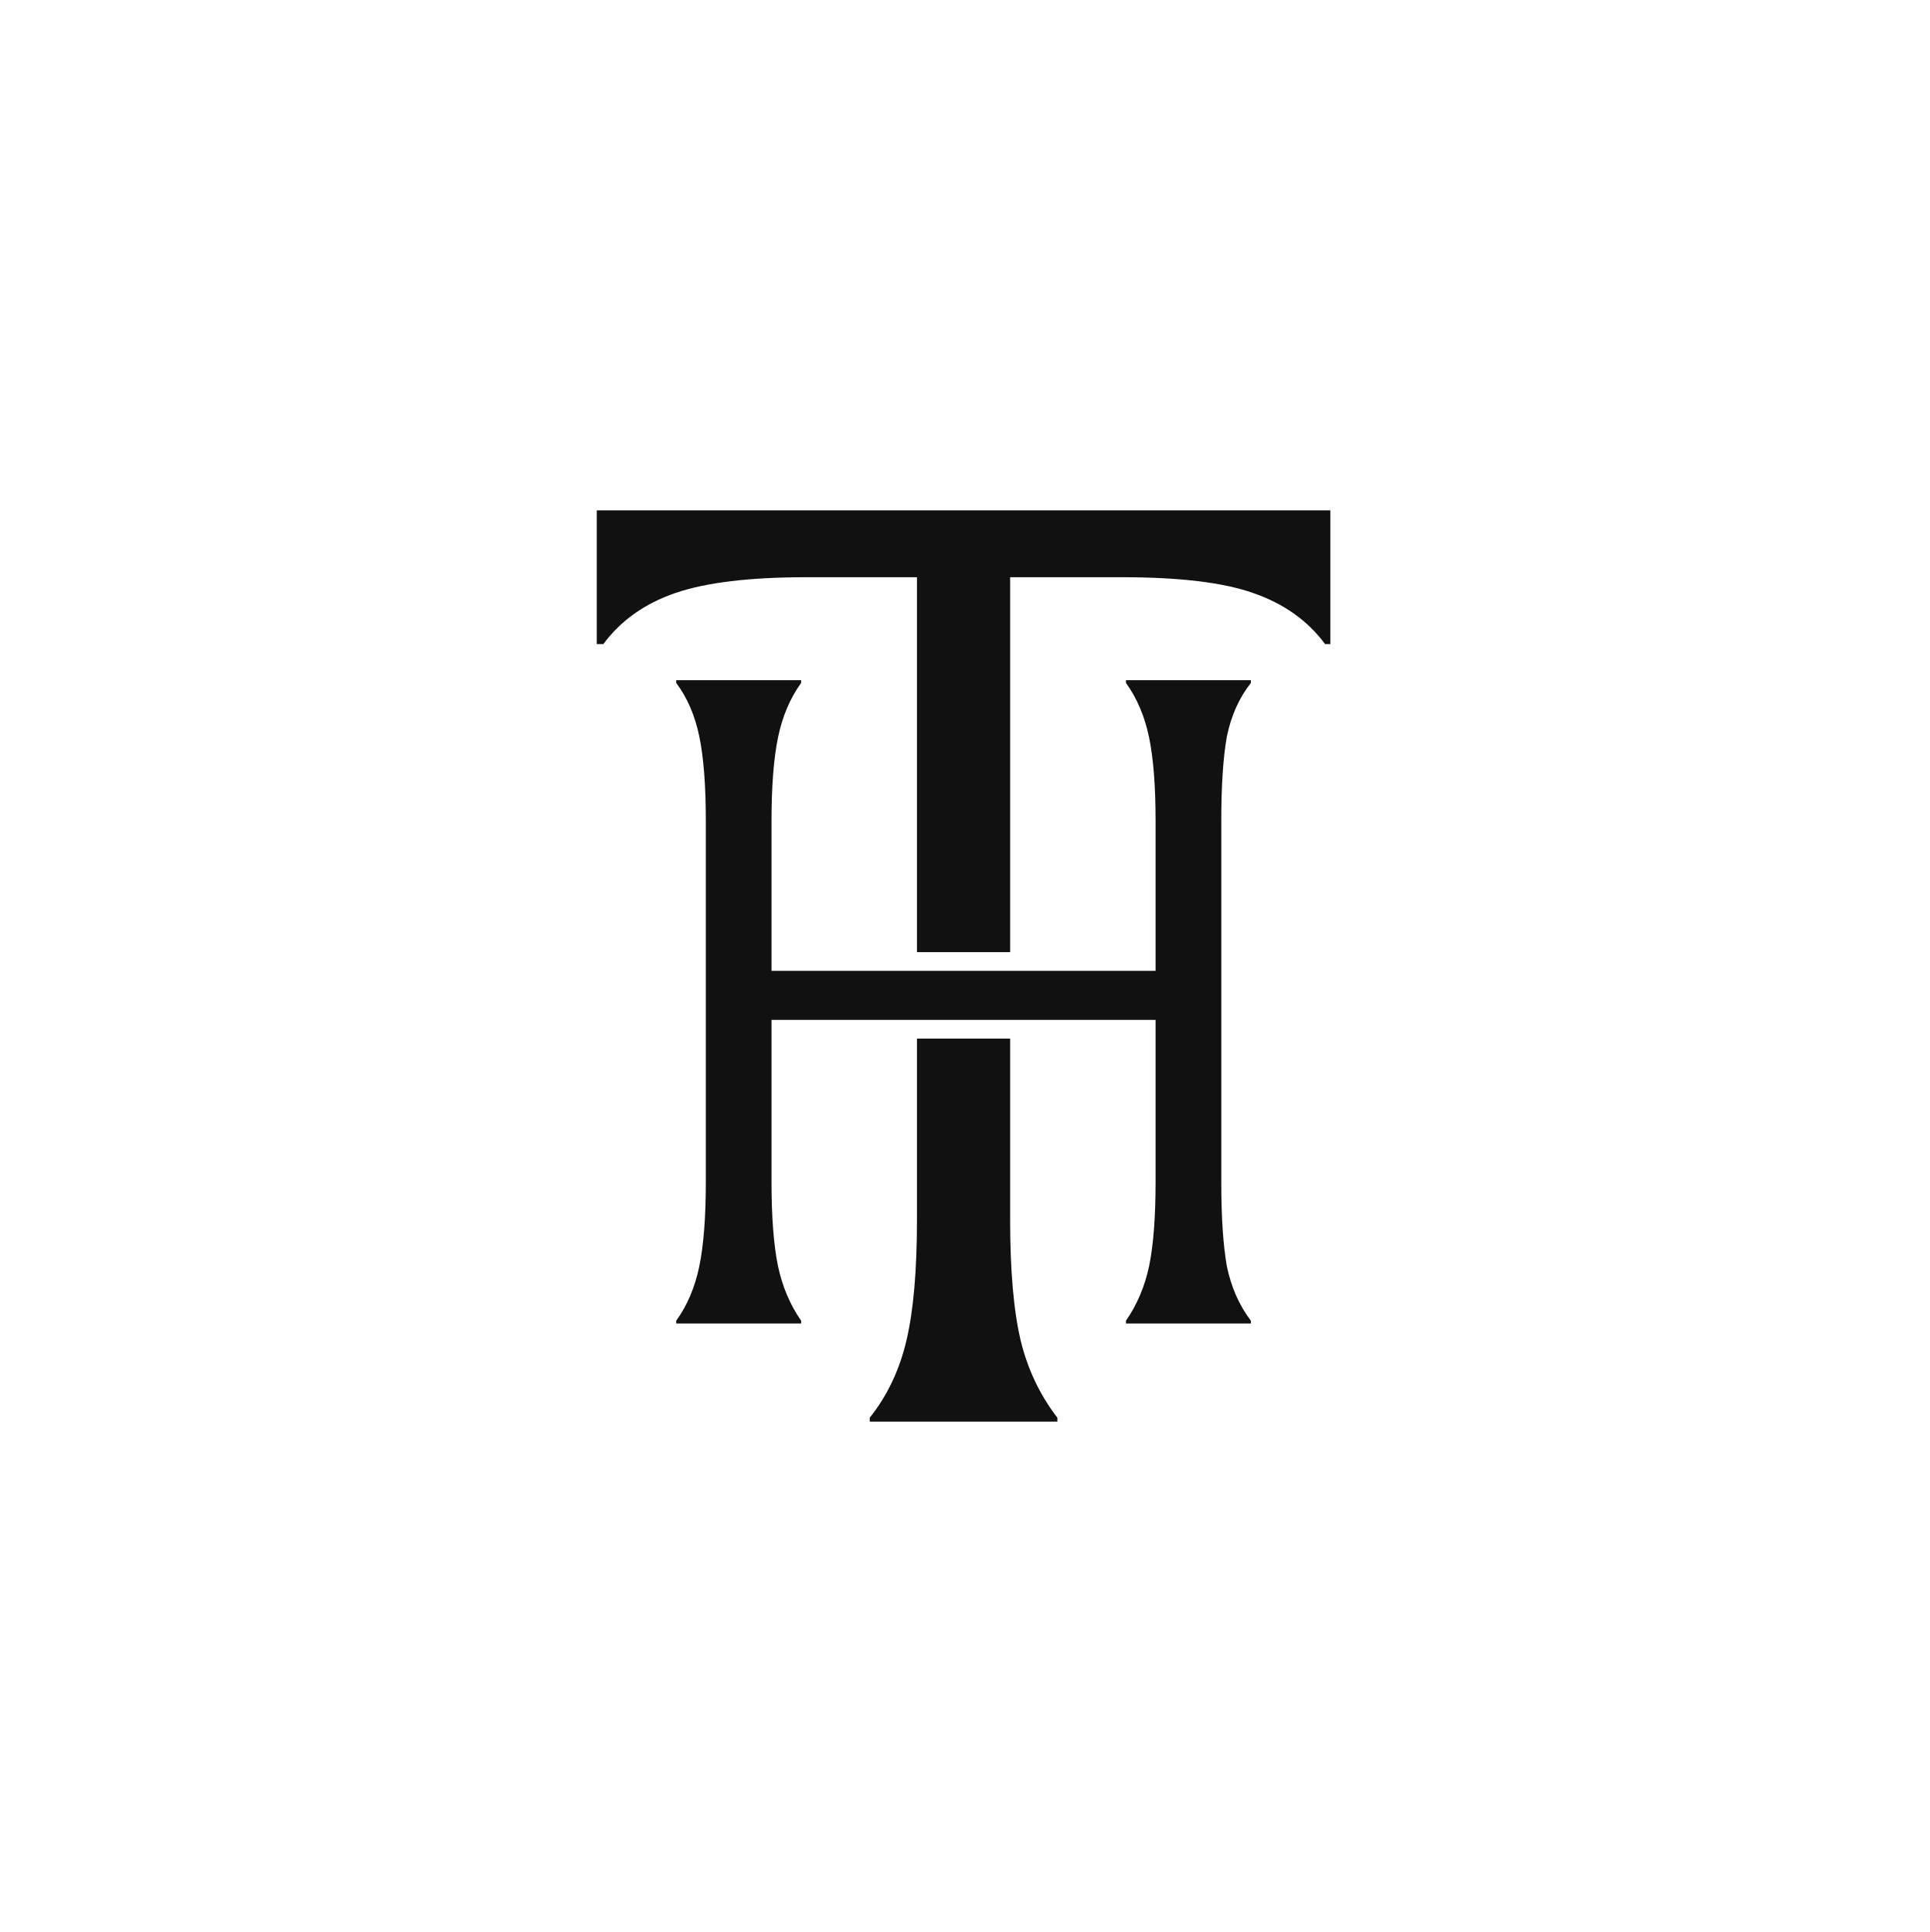
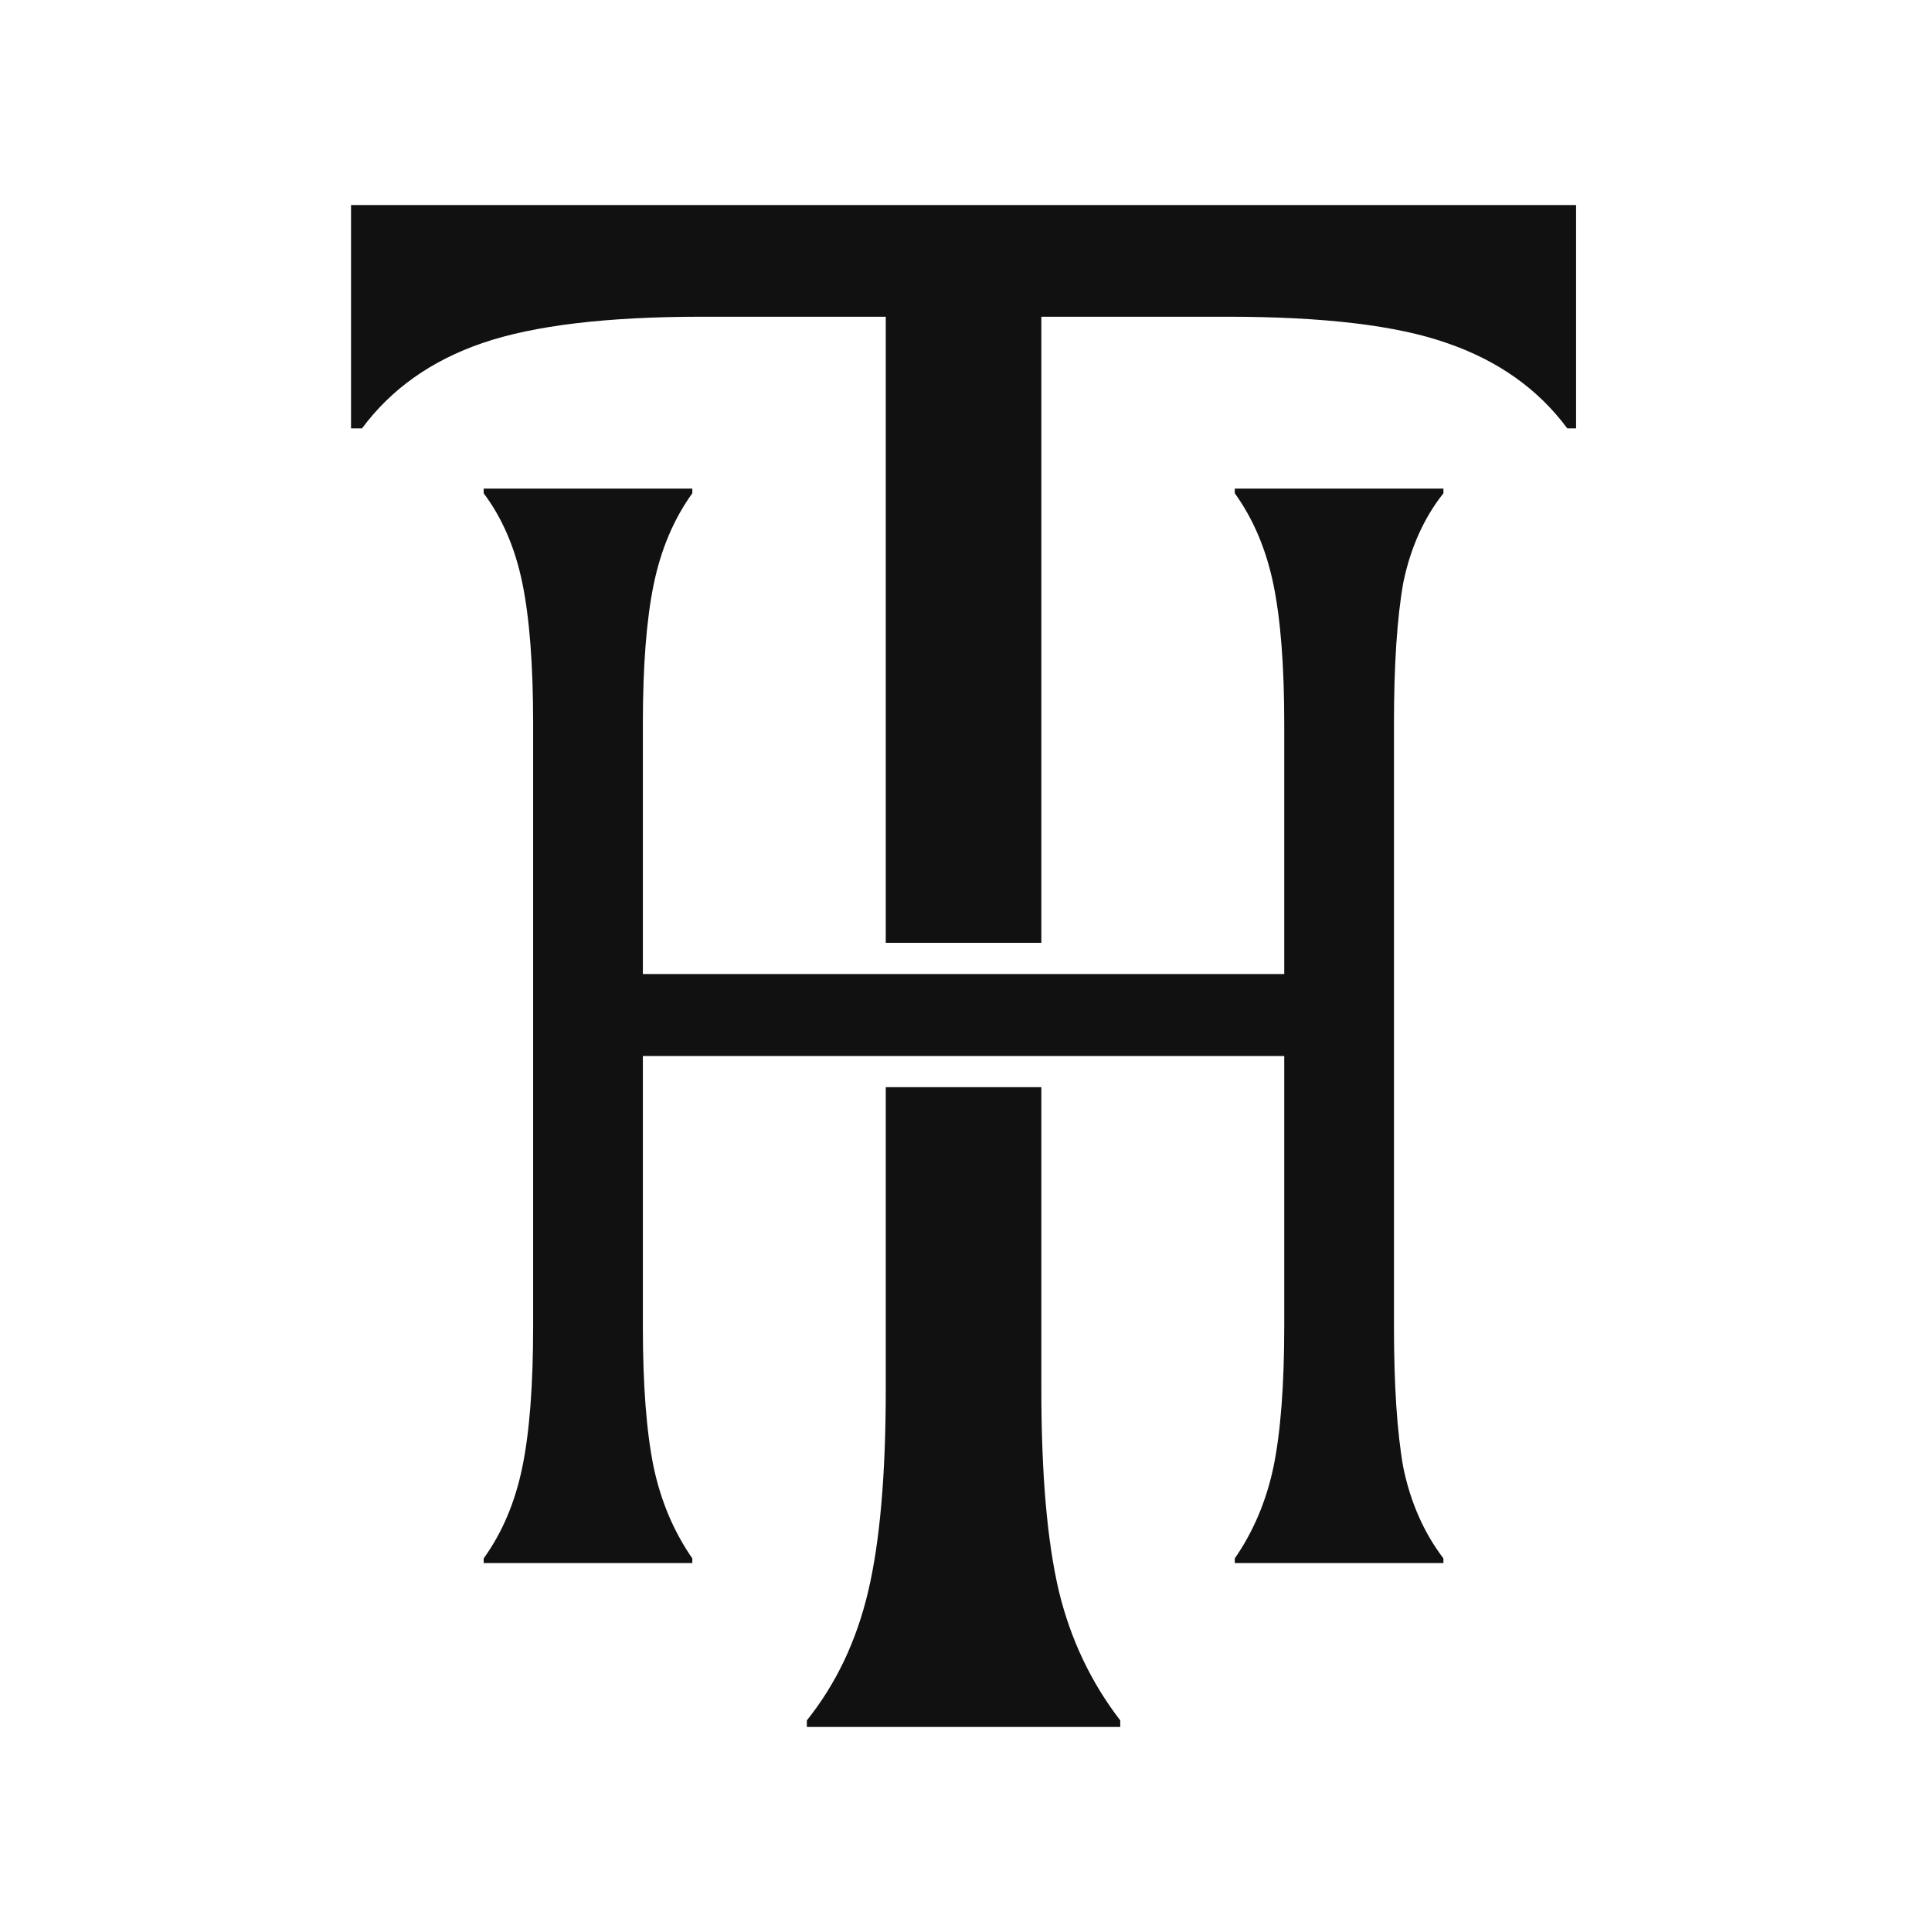
<svg xmlns="http://www.w3.org/2000/svg" width="847" height="848" viewBox="0 0 847 848" fill="none">
-   <path d="M507.331 360.291C507.331 345.122 506.383 332.932 504.487 323.722C502.591 314.512 499.205 306.521 494.329 299.749V298.53H549.179V299.749C544.032 306.25 540.511 314.106 538.615 323.316C536.99 332.526 536.177 344.851 536.177 360.291V518.756C536.177 534.196 536.99 546.522 538.615 555.732C540.511 564.941 544.032 572.932 549.179 579.704V580.923H494.329V579.704C499.205 572.662 502.591 564.671 504.487 555.732C506.383 546.522 507.331 534.196 507.331 518.756V360.291ZM309.872 360.291C309.872 344.851 308.924 332.526 307.028 323.316C305.132 314.106 301.747 306.25 296.871 299.749V298.53H351.721V299.749C346.845 306.521 343.459 314.512 341.563 323.722C339.667 332.932 338.719 345.122 338.719 360.291V518.756C338.719 534.196 339.667 546.522 341.563 555.732C343.459 564.671 346.845 572.662 351.721 579.704V580.923H296.871V579.704C301.747 572.932 305.132 564.941 307.028 555.732C308.924 546.522 309.872 534.196 309.872 518.756V360.291ZM327.749 426.115H512.612V447.65H327.749V426.115Z" fill="#111111" />
-   <path fill-rule="evenodd" clip-rule="evenodd" d="M397.964 588.317C394.892 601.362 389.515 612.681 381.833 622.273V624H464.218V622.273C456.537 612.297 451.16 600.978 448.087 588.317C445.014 575.271 443.478 557.621 443.478 535.367V455.855H402.573V535.367C402.573 557.621 401.037 575.271 397.964 588.317ZM402.573 417.91H443.478V253.353H492.448C517.797 253.353 537.001 255.655 550.06 260.259C563.503 264.863 574.065 272.345 581.747 282.705H584.051V224H262V282.705H264.881C272.562 272.345 283.124 264.863 296.567 260.259C310.01 255.655 329.214 253.353 354.179 253.353H402.573V417.91Z" fill="#111111" />
+   <path d="M563.815 317.605C563.815 292.273 562.232 271.916 559.066 256.535C555.899 241.155 550.245 227.81 542.103 216.501V214.465H633.701V216.501C625.107 227.357 619.227 240.476 616.06 255.857C613.346 271.237 611.989 291.82 611.989 317.605V582.242C611.989 608.027 613.346 628.61 616.06 643.991C619.227 659.372 625.107 672.716 633.701 684.026V686.061H542.103V684.026C550.245 672.264 555.899 658.919 559.066 643.991C562.232 628.61 563.815 608.027 563.815 582.242V317.605ZM234.06 317.605C234.06 291.82 232.477 271.237 229.31 255.857C226.144 240.476 220.49 227.357 212.348 216.501V214.465H303.946V216.501C295.804 227.81 290.15 241.155 286.984 256.535C283.817 271.916 282.234 292.273 282.234 317.605V582.242C282.234 608.027 283.817 628.61 286.984 643.991C290.15 658.919 295.804 672.264 303.946 684.026V686.061H212.348V684.026C220.49 672.716 226.144 659.372 229.31 643.991C232.477 628.61 234.06 608.027 234.06 582.242V317.605ZM263.914 427.531H572.636V463.495H263.914V427.531Z" fill="#111111" />
+   <path fill-rule="evenodd" clip-rule="evenodd" d="M381.174 698.409C376.043 720.195 367.063 739.097 354.234 755.117V758H491.818V755.117C478.989 738.457 470.01 719.554 464.878 698.409C459.747 676.623 457.181 647.147 457.181 609.983V477.198H388.871V609.983C388.871 647.147 386.305 676.623 381.174 698.409ZM388.871 413.829H457.181V139.019H538.962C581.295 139.019 613.366 142.863 635.174 150.553C657.623 158.242 675.262 170.737 688.09 188.037H691.939V90H154.113V188.037H158.924C171.752 170.737 189.391 158.242 211.841 150.553C234.29 142.863 266.361 139.019 308.053 139.019H388.871V413.829Z" fill="#111111" />
</svg>
